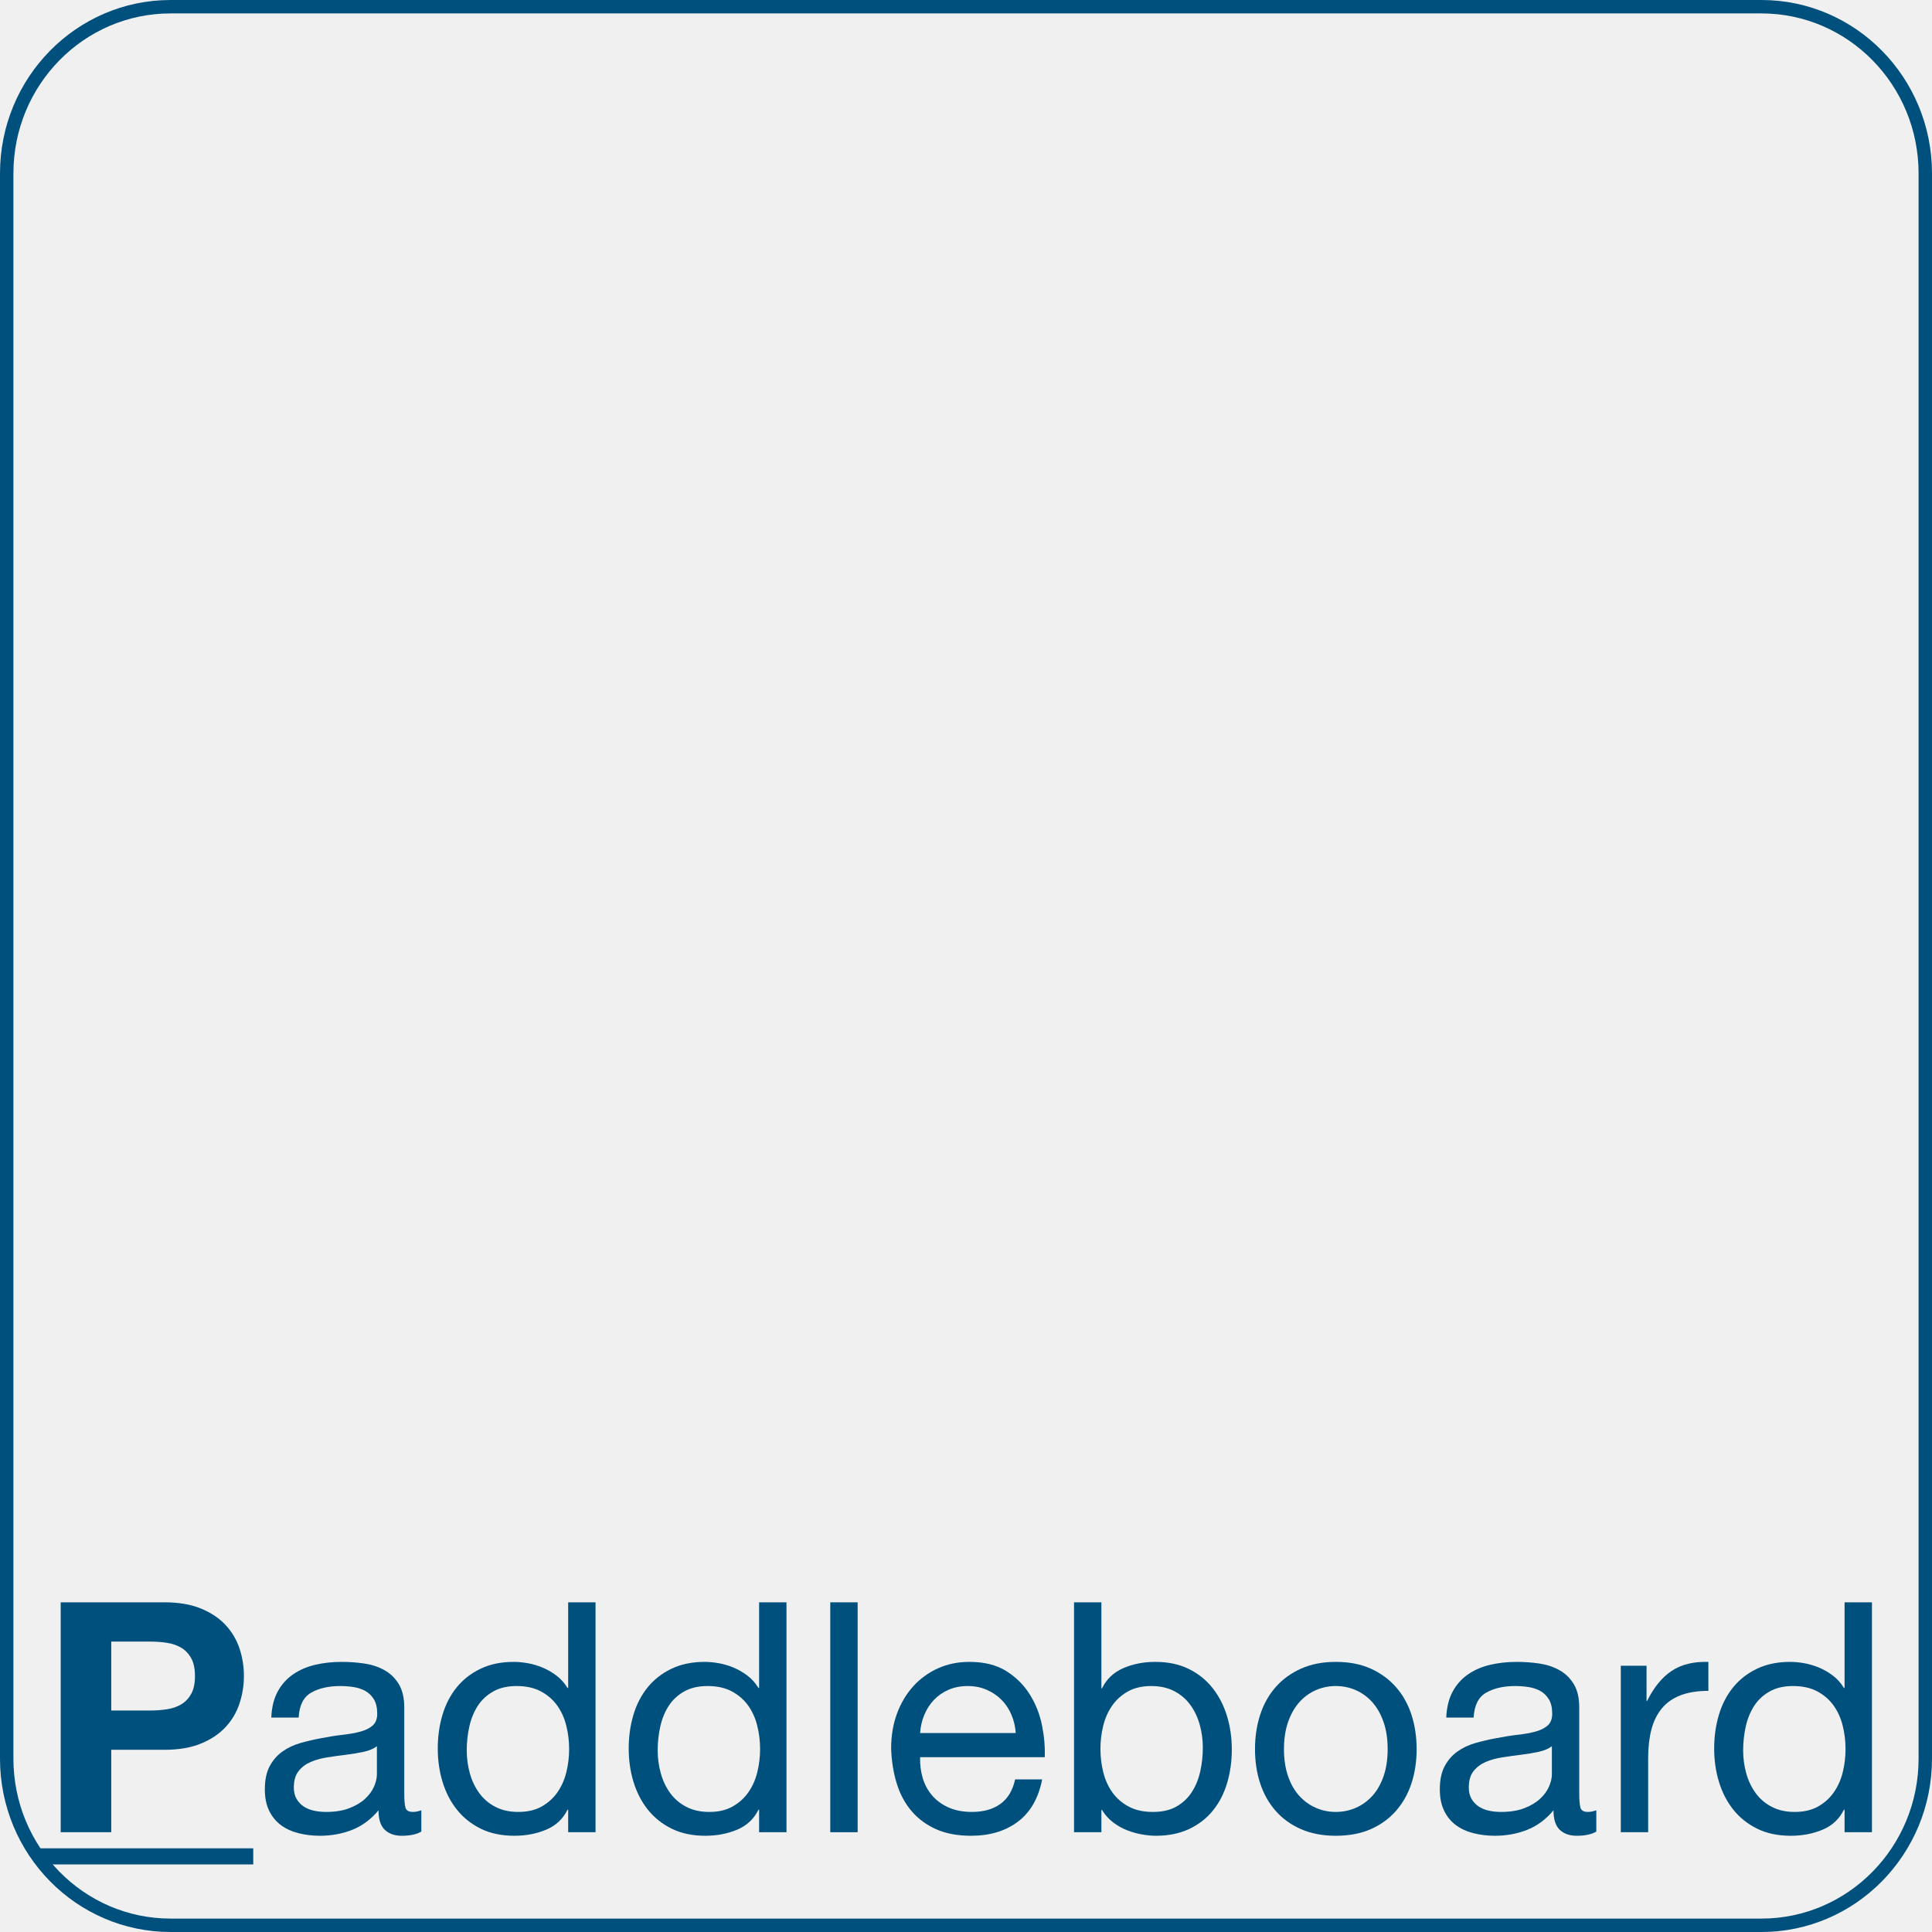
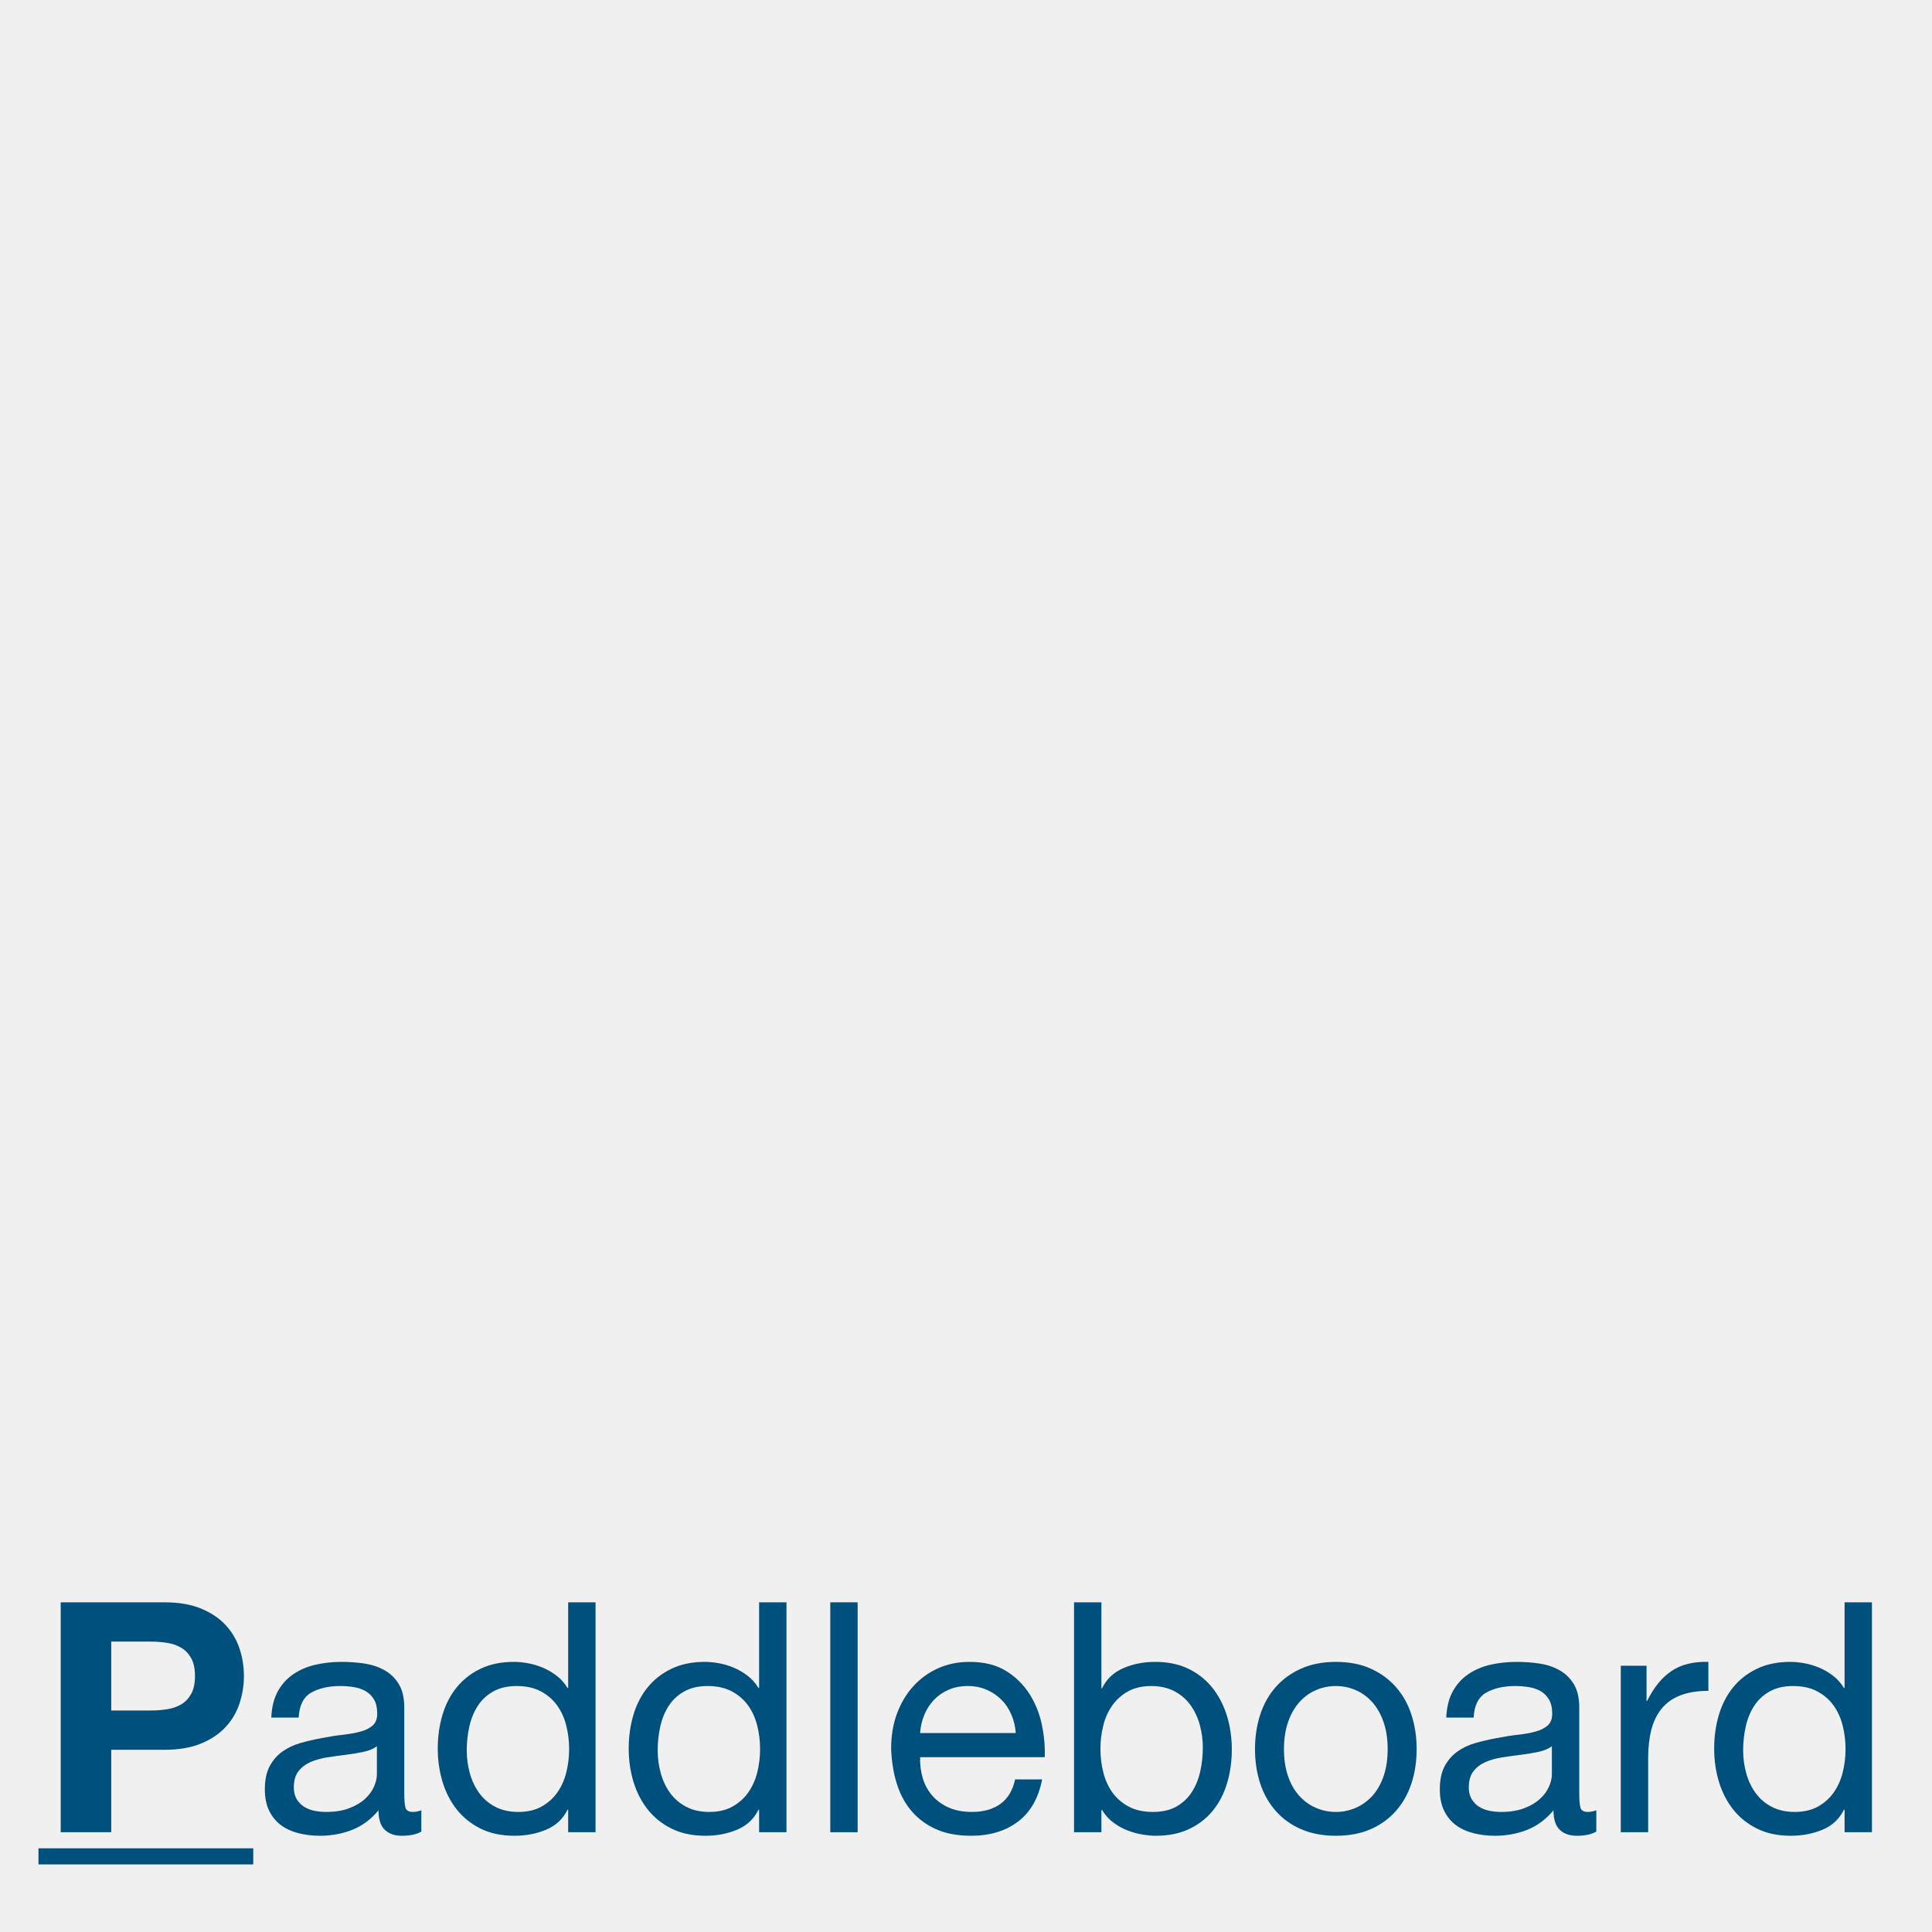
<svg xmlns="http://www.w3.org/2000/svg" xmlns:xlink="http://www.w3.org/1999/xlink" height="100%" stroke-miterlimit="10" style="fill-rule:nonzero;clip-rule:evenodd;stroke-linecap:round;stroke-linejoin:round;" version="1.1" viewBox="0 0 144 144" width="100%" xml:space="preserve">
  <defs>
    <clipPath id="TextBounds">
      <rect height="27.437" width="144" x="0" y="113.563" />
    </clipPath>
    <path d="M12.716 0L131.284 0C138.307 0 144 5.787 144 12.925L144 131.075C144 138.213 138.307 144 131.284 144L12.716 144C5.693 144-1.42109e-14 138.213-1.42109e-14 131.075L-1.42109e-14 12.925C-1.42109e-14 5.787 5.693 0 12.716 0Z" id="Fill" />
  </defs>
  <clipPath id="ArtboardFrame">
    <rect height="144" width="144" x="0" y="0" />
  </clipPath>
  <g clip-path="url(#ArtboardFrame)" id="Layer-1">
    <g fill="#00507d" opacity="1" stroke="none">
      <path clip-path="url(#TextBounds)" d="M8.292 127.491L8.292 122.355L11.22 122.355C11.652 122.355 12.068 122.387 12.468 122.451C12.868 122.515 13.22 122.639 13.524 122.823C13.828 123.007 14.072 123.267 14.256 123.603C14.44 123.939 14.532 124.379 14.532 124.923C14.532 125.467 14.44 125.907 14.256 126.243C14.072 126.579 13.828 126.839 13.524 127.023C13.22 127.207 12.868 127.331 12.468 127.395C12.068 127.459 11.652 127.491 11.22 127.491L8.292 127.491ZM4.524 119.427L4.524 136.563L8.292 136.563L8.292 130.419L12.252 130.419C13.324 130.419 14.236 130.263 14.988 129.951C15.74 129.639 16.352 129.227 16.824 128.715C17.296 128.203 17.64 127.615 17.856 126.951C18.072 126.287 18.18 125.611 18.18 124.923C18.18 124.219 18.072 123.539 17.856 122.883C17.64 122.227 17.296 121.643 16.824 121.131C16.352 120.619 15.74 120.207 14.988 119.895C14.236 119.583 13.324 119.427 12.252 119.427L4.524 119.427Z" />
      <path clip-path="url(#TextBounds)" d="M31.404 136.515C31.052 136.723 30.564 136.827 29.94 136.827C29.412 136.827 28.992 136.679 28.68 136.383C28.368 136.087 28.212 135.603 28.212 134.931C27.652 135.603 27 136.087 26.256 136.383C25.512 136.679 24.708 136.827 23.844 136.827C23.284 136.827 22.752 136.763 22.248 136.635C21.744 136.507 21.308 136.307 20.94 136.035C20.572 135.763 20.28 135.407 20.064 134.967C19.848 134.527 19.74 133.995 19.74 133.371C19.74 132.667 19.86 132.091 20.1 131.643C20.34 131.195 20.656 130.831 21.048 130.551C21.44 130.271 21.888 130.059 22.392 129.915C22.896 129.771 23.412 129.651 23.94 129.555C24.5 129.443 25.032 129.359 25.536 129.303C26.04 129.247 26.484 129.167 26.868 129.063C27.252 128.959 27.556 128.807 27.78 128.607C28.004 128.407 28.116 128.115 28.116 127.731C28.116 127.283 28.032 126.923 27.864 126.651C27.696 126.379 27.48 126.171 27.216 126.027C26.952 125.883 26.656 125.787 26.328 125.739C26 125.691 25.676 125.667 25.356 125.667C24.492 125.667 23.772 125.831 23.196 126.159C22.62 126.487 22.308 127.107 22.26 128.019L20.22 128.019C20.252 127.251 20.412 126.603 20.7 126.075C20.988 125.547 21.372 125.119 21.852 124.791C22.332 124.463 22.88 124.227 23.496 124.083C24.112 123.939 24.772 123.867 25.476 123.867C26.036 123.867 26.592 123.907 27.144 123.987C27.696 124.067 28.196 124.231 28.644 124.479C29.092 124.727 29.452 125.075 29.724 125.523C29.996 125.971 30.132 126.555 30.132 127.275L30.132 133.659C30.132 134.139 30.16 134.491 30.216 134.715C30.272 134.939 30.46 135.051 30.78 135.051C30.956 135.051 31.164 135.011 31.404 134.931L31.404 136.515ZM28.092 130.155C27.836 130.347 27.5 130.487 27.084 130.575C26.668 130.663 26.232 130.735 25.776 130.791C25.32 130.847 24.86 130.911 24.396 130.983C23.932 131.055 23.516 131.171 23.148 131.331C22.78 131.491 22.48 131.719 22.248 132.015C22.016 132.311 21.9 132.715 21.9 133.227C21.9 133.563 21.968 133.847 22.104 134.079C22.24 134.311 22.416 134.499 22.632 134.643C22.848 134.787 23.1 134.891 23.388 134.955C23.676 135.019 23.98 135.051 24.3 135.051C24.972 135.051 25.548 134.959 26.028 134.775C26.508 134.591 26.9 134.359 27.204 134.079C27.508 133.799 27.732 133.495 27.876 133.167C28.02 132.839 28.092 132.531 28.092 132.243L28.092 130.155Z" />
      <path clip-path="url(#TextBounds)" d="M34.788 130.467C34.788 129.859 34.852 129.267 34.98 128.691C35.108 128.115 35.316 127.603 35.604 127.155C35.892 126.707 36.276 126.347 36.756 126.075C37.236 125.803 37.82 125.667 38.508 125.667C39.212 125.667 39.812 125.799 40.308 126.063C40.804 126.327 41.208 126.675 41.52 127.107C41.832 127.539 42.06 128.039 42.204 128.607C42.348 129.175 42.42 129.763 42.42 130.371C42.42 130.947 42.352 131.515 42.216 132.075C42.08 132.635 41.86 133.135 41.556 133.575C41.252 134.015 40.86 134.371 40.38 134.643C39.9 134.915 39.316 135.051 38.628 135.051C37.972 135.051 37.4 134.923 36.912 134.667C36.424 134.411 36.024 134.067 35.712 133.635C35.4 133.203 35.168 132.711 35.016 132.159C34.864 131.607 34.788 131.043 34.788 130.467ZM44.388 136.563L44.388 119.427L42.348 119.427L42.348 125.811L42.3 125.811C42.076 125.443 41.8 125.135 41.472 124.887C41.144 124.639 40.796 124.439 40.428 124.287C40.06 124.135 39.692 124.027 39.324 123.963C38.956 123.899 38.612 123.867 38.292 123.867C37.348 123.867 36.52 124.039 35.808 124.383C35.096 124.727 34.504 125.191 34.032 125.775C33.56 126.359 33.208 127.043 32.976 127.827C32.744 128.611 32.628 129.443 32.628 130.323C32.628 131.203 32.748 132.035 32.988 132.819C33.228 133.603 33.584 134.291 34.056 134.883C34.528 135.475 35.12 135.947 35.832 136.299C36.544 136.651 37.38 136.827 38.34 136.827C39.204 136.827 39.996 136.675 40.716 136.371C41.436 136.067 41.964 135.571 42.3 134.883L42.348 134.883L42.348 136.563L44.388 136.563Z" />
      <path clip-path="url(#TextBounds)" d="M49.02 130.467C49.02 129.859 49.084 129.267 49.212 128.691C49.34 128.115 49.548 127.603 49.836 127.155C50.124 126.707 50.508 126.347 50.988 126.075C51.468 125.803 52.052 125.667 52.74 125.667C53.444 125.667 54.044 125.799 54.54 126.063C55.036 126.327 55.44 126.675 55.752 127.107C56.064 127.539 56.292 128.039 56.436 128.607C56.58 129.175 56.652 129.763 56.652 130.371C56.652 130.947 56.584 131.515 56.448 132.075C56.312 132.635 56.092 133.135 55.788 133.575C55.484 134.015 55.092 134.371 54.612 134.643C54.132 134.915 53.548 135.051 52.86 135.051C52.204 135.051 51.632 134.923 51.144 134.667C50.656 134.411 50.256 134.067 49.944 133.635C49.632 133.203 49.4 132.711 49.248 132.159C49.096 131.607 49.02 131.043 49.02 130.467ZM58.62 136.563L58.62 119.427L56.58 119.427L56.58 125.811L56.532 125.811C56.308 125.443 56.032 125.135 55.704 124.887C55.376 124.639 55.028 124.439 54.66 124.287C54.292 124.135 53.924 124.027 53.556 123.963C53.188 123.899 52.844 123.867 52.524 123.867C51.58 123.867 50.752 124.039 50.04 124.383C49.328 124.727 48.736 125.191 48.264 125.775C47.792 126.359 47.44 127.043 47.208 127.827C46.976 128.611 46.86 129.443 46.86 130.323C46.86 131.203 46.98 132.035 47.22 132.819C47.46 133.603 47.816 134.291 48.288 134.883C48.76 135.475 49.352 135.947 50.064 136.299C50.776 136.651 51.612 136.827 52.572 136.827C53.436 136.827 54.228 136.675 54.948 136.371C55.668 136.067 56.196 135.571 56.532 134.883L56.58 134.883L56.58 136.563L58.62 136.563Z" />
      <path clip-path="url(#TextBounds)" d="M61.884 119.427L61.884 136.563L63.924 136.563L63.924 119.427L61.884 119.427Z" />
      <path clip-path="url(#TextBounds)" d="M75.708 129.171L68.58 129.171C68.612 128.691 68.716 128.239 68.892 127.815C69.068 127.391 69.308 127.019 69.612 126.699C69.916 126.379 70.28 126.127 70.704 125.943C71.128 125.759 71.604 125.667 72.132 125.667C72.644 125.667 73.112 125.759 73.536 125.943C73.96 126.127 74.328 126.375 74.64 126.687C74.952 126.999 75.2 127.371 75.384 127.803C75.568 128.235 75.676 128.691 75.708 129.171ZM77.676 132.627L75.66 132.627C75.484 133.443 75.12 134.051 74.568 134.451C74.016 134.851 73.308 135.051 72.444 135.051C71.772 135.051 71.188 134.939 70.692 134.715C70.196 134.491 69.788 134.191 69.468 133.815C69.148 133.439 68.916 133.007 68.772 132.519C68.628 132.031 68.564 131.515 68.58 130.971L77.868 130.971C77.9 130.219 77.832 129.427 77.664 128.595C77.496 127.763 77.192 126.995 76.752 126.291C76.312 125.587 75.728 125.007 75 124.551C74.272 124.095 73.356 123.867 72.252 123.867C71.404 123.867 70.624 124.027 69.912 124.347C69.2 124.667 68.584 125.115 68.064 125.691C67.544 126.267 67.14 126.947 66.852 127.731C66.564 128.515 66.42 129.379 66.42 130.323C66.452 131.267 66.592 132.139 66.84 132.939C67.088 133.739 67.46 134.427 67.956 135.003C68.452 135.579 69.064 136.027 69.792 136.347C70.52 136.667 71.38 136.827 72.372 136.827C73.78 136.827 74.948 136.475 75.876 135.771C76.804 135.067 77.404 134.019 77.676 132.627Z" />
      <path clip-path="url(#TextBounds)" d="M80.052 119.427L80.052 136.563L82.092 136.563L82.092 134.907L82.14 134.907C82.364 135.275 82.64 135.583 82.968 135.831C83.296 136.079 83.644 136.275 84.012 136.419C84.38 136.563 84.752 136.667 85.128 136.731C85.504 136.795 85.844 136.827 86.148 136.827C87.092 136.827 87.92 136.659 88.632 136.323C89.344 135.987 89.936 135.527 90.408 134.943C90.88 134.359 91.232 133.675 91.464 132.891C91.696 132.107 91.812 131.275 91.812 130.395C91.812 129.515 91.692 128.683 91.452 127.899C91.212 127.115 90.856 126.423 90.384 125.823C89.912 125.223 89.32 124.747 88.608 124.395C87.896 124.043 87.06 123.867 86.1 123.867C85.236 123.867 84.444 124.023 83.724 124.335C83.004 124.647 82.476 125.147 82.14 125.835L82.092 125.835L82.092 119.427L80.052 119.427ZM89.652 130.251C89.652 130.859 89.588 131.451 89.46 132.027C89.332 132.603 89.124 133.115 88.836 133.563C88.548 134.011 88.168 134.371 87.696 134.643C87.224 134.915 86.636 135.051 85.932 135.051C85.228 135.051 84.628 134.919 84.132 134.655C83.636 134.391 83.232 134.043 82.92 133.611C82.608 133.179 82.38 132.679 82.236 132.111C82.092 131.543 82.02 130.955 82.02 130.347C82.02 129.771 82.088 129.203 82.224 128.643C82.36 128.083 82.58 127.583 82.884 127.143C83.188 126.703 83.58 126.347 84.06 126.075C84.54 125.803 85.124 125.667 85.812 125.667C86.468 125.667 87.04 125.795 87.528 126.051C88.016 126.307 88.416 126.651 88.728 127.083C89.04 127.515 89.272 128.007 89.424 128.559C89.576 129.111 89.652 129.675 89.652 130.251Z" />
      <path clip-path="url(#TextBounds)" d="M95.7 130.371C95.7 129.619 95.8 128.951 96 128.367C96.2 127.783 96.476 127.291 96.828 126.891C97.18 126.491 97.592 126.187 98.064 125.979C98.536 125.771 99.036 125.667 99.564 125.667C100.092 125.667 100.592 125.771 101.064 125.979C101.536 126.187 101.948 126.491 102.3 126.891C102.652 127.291 102.928 127.783 103.128 128.367C103.328 128.951 103.428 129.619 103.428 130.371C103.428 131.123 103.328 131.791 103.128 132.375C102.928 132.959 102.652 133.447 102.3 133.839C101.948 134.231 101.536 134.531 101.064 134.739C100.592 134.947 100.092 135.051 99.564 135.051C99.036 135.051 98.536 134.947 98.064 134.739C97.592 134.531 97.18 134.231 96.828 133.839C96.476 133.447 96.2 132.959 96 132.375C95.8 131.791 95.7 131.123 95.7 130.371ZM93.54 130.371C93.54 131.283 93.668 132.131 93.924 132.915C94.18 133.699 94.564 134.383 95.076 134.967C95.588 135.551 96.22 136.007 96.972 136.335C97.724 136.663 98.588 136.827 99.564 136.827C100.556 136.827 101.424 136.663 102.168 136.335C102.912 136.007 103.54 135.551 104.052 134.967C104.564 134.383 104.948 133.699 105.204 132.915C105.46 132.131 105.588 131.283 105.588 130.371C105.588 129.459 105.46 128.607 105.204 127.815C104.948 127.023 104.564 126.335 104.052 125.751C103.54 125.167 102.912 124.707 102.168 124.371C101.424 124.035 100.556 123.867 99.564 123.867C98.588 123.867 97.724 124.035 96.972 124.371C96.22 124.707 95.588 125.167 95.076 125.751C94.564 126.335 94.18 127.023 93.924 127.815C93.668 128.607 93.54 129.459 93.54 130.371Z" />
      <path clip-path="url(#TextBounds)" d="M118.98 136.515C118.628 136.723 118.14 136.827 117.516 136.827C116.988 136.827 116.568 136.679 116.256 136.383C115.944 136.087 115.788 135.603 115.788 134.931C115.228 135.603 114.576 136.087 113.832 136.383C113.088 136.679 112.284 136.827 111.42 136.827C110.86 136.827 110.328 136.763 109.824 136.635C109.32 136.507 108.884 136.307 108.516 136.035C108.148 135.763 107.856 135.407 107.64 134.967C107.424 134.527 107.316 133.995 107.316 133.371C107.316 132.667 107.436 132.091 107.676 131.643C107.916 131.195 108.232 130.831 108.624 130.551C109.016 130.271 109.464 130.059 109.968 129.915C110.472 129.771 110.988 129.651 111.516 129.555C112.076 129.443 112.608 129.359 113.112 129.303C113.616 129.247 114.06 129.167 114.444 129.063C114.828 128.959 115.132 128.807 115.356 128.607C115.58 128.407 115.692 128.115 115.692 127.731C115.692 127.283 115.608 126.923 115.44 126.651C115.272 126.379 115.056 126.171 114.792 126.027C114.528 125.883 114.232 125.787 113.904 125.739C113.576 125.691 113.252 125.667 112.932 125.667C112.068 125.667 111.348 125.831 110.772 126.159C110.196 126.487 109.884 127.107 109.836 128.019L107.796 128.019C107.828 127.251 107.988 126.603 108.276 126.075C108.564 125.547 108.948 125.119 109.428 124.791C109.908 124.463 110.456 124.227 111.072 124.083C111.688 123.939 112.348 123.867 113.052 123.867C113.612 123.867 114.168 123.907 114.72 123.987C115.272 124.067 115.772 124.231 116.22 124.479C116.668 124.727 117.028 125.075 117.3 125.523C117.572 125.971 117.708 126.555 117.708 127.275L117.708 133.659C117.708 134.139 117.736 134.491 117.792 134.715C117.848 134.939 118.036 135.051 118.356 135.051C118.532 135.051 118.74 135.011 118.98 134.931L118.98 136.515ZM115.668 130.155C115.412 130.347 115.076 130.487 114.66 130.575C114.244 130.663 113.808 130.735 113.352 130.791C112.896 130.847 112.436 130.911 111.972 130.983C111.508 131.055 111.092 131.171 110.724 131.331C110.356 131.491 110.056 131.719 109.824 132.015C109.592 132.311 109.476 132.715 109.476 133.227C109.476 133.563 109.544 133.847 109.68 134.079C109.816 134.311 109.992 134.499 110.208 134.643C110.424 134.787 110.676 134.891 110.964 134.955C111.252 135.019 111.556 135.051 111.876 135.051C112.548 135.051 113.124 134.959 113.604 134.775C114.084 134.591 114.476 134.359 114.78 134.079C115.084 133.799 115.308 133.495 115.452 133.167C115.596 132.839 115.668 132.531 115.668 132.243L115.668 130.155Z" />
      <path clip-path="url(#TextBounds)" d="M120.804 124.155L120.804 136.563L122.844 136.563L122.844 131.043C122.844 130.243 122.924 129.535 123.084 128.919C123.244 128.303 123.5 127.779 123.852 127.347C124.204 126.915 124.668 126.587 125.244 126.363C125.82 126.139 126.516 126.027 127.332 126.027L127.332 123.867C126.228 123.835 125.316 124.059 124.596 124.539C123.876 125.019 123.268 125.763 122.772 126.771L122.724 126.771L122.724 124.155L120.804 124.155Z" />
      <path clip-path="url(#TextBounds)" d="M129.924 130.467C129.924 129.859 129.988 129.267 130.116 128.691C130.244 128.115 130.452 127.603 130.74 127.155C131.028 126.707 131.412 126.347 131.892 126.075C132.372 125.803 132.956 125.667 133.644 125.667C134.348 125.667 134.948 125.799 135.444 126.063C135.94 126.327 136.344 126.675 136.656 127.107C136.968 127.539 137.196 128.039 137.34 128.607C137.484 129.175 137.556 129.763 137.556 130.371C137.556 130.947 137.488 131.515 137.352 132.075C137.216 132.635 136.996 133.135 136.692 133.575C136.388 134.015 135.996 134.371 135.516 134.643C135.036 134.915 134.452 135.051 133.764 135.051C133.108 135.051 132.536 134.923 132.048 134.667C131.56 134.411 131.16 134.067 130.848 133.635C130.536 133.203 130.304 132.711 130.152 132.159C130 131.607 129.924 131.043 129.924 130.467ZM139.524 136.563L139.524 119.427L137.484 119.427L137.484 125.811L137.436 125.811C137.212 125.443 136.936 125.135 136.608 124.887C136.28 124.639 135.932 124.439 135.564 124.287C135.196 124.135 134.828 124.027 134.46 123.963C134.092 123.899 133.748 123.867 133.428 123.867C132.484 123.867 131.656 124.039 130.944 124.383C130.232 124.727 129.64 125.191 129.168 125.775C128.696 126.359 128.344 127.043 128.112 127.827C127.88 128.611 127.764 129.443 127.764 130.323C127.764 131.203 127.884 132.035 128.124 132.819C128.364 133.603 128.72 134.291 129.192 134.883C129.664 135.475 130.256 135.947 130.968 136.299C131.68 136.651 132.516 136.827 133.476 136.827C134.34 136.827 135.132 136.675 135.852 136.371C136.572 136.067 137.1 135.571 137.436 134.883L137.484 134.883L137.484 136.563L139.524 136.563Z" />
      <path clip-path="url(#TextBounds)" d="M2.868 137.763L18.876 137.763L18.876 138.963L2.868 138.963L2.868 137.763Z" />
    </g>
    <g opacity="1">
      <mask height="144" id="StrokeMask" maskUnits="userSpaceOnUse" width="144" x="-1.42109e-14" y="0">
        <rect fill="#000000" height="144" stroke="none" width="144" x="-1.42109e-14" y="0" />
        <use fill="#ffffff" fill-rule="evenodd" stroke="none" xlink:href="#Fill" />
      </mask>
-       <use fill="none" mask="url(#StrokeMask)" stroke="#00507d" stroke-linecap="butt" stroke-linejoin="round" stroke-width="2" xlink:href="#Fill" />
+       <use fill="none" mask="url(#StrokeMask)" stroke="none" stroke-linecap="butt" stroke-linejoin="round" stroke-width="2" xlink:href="#Fill" />
    </g>
  </g>
</svg>
